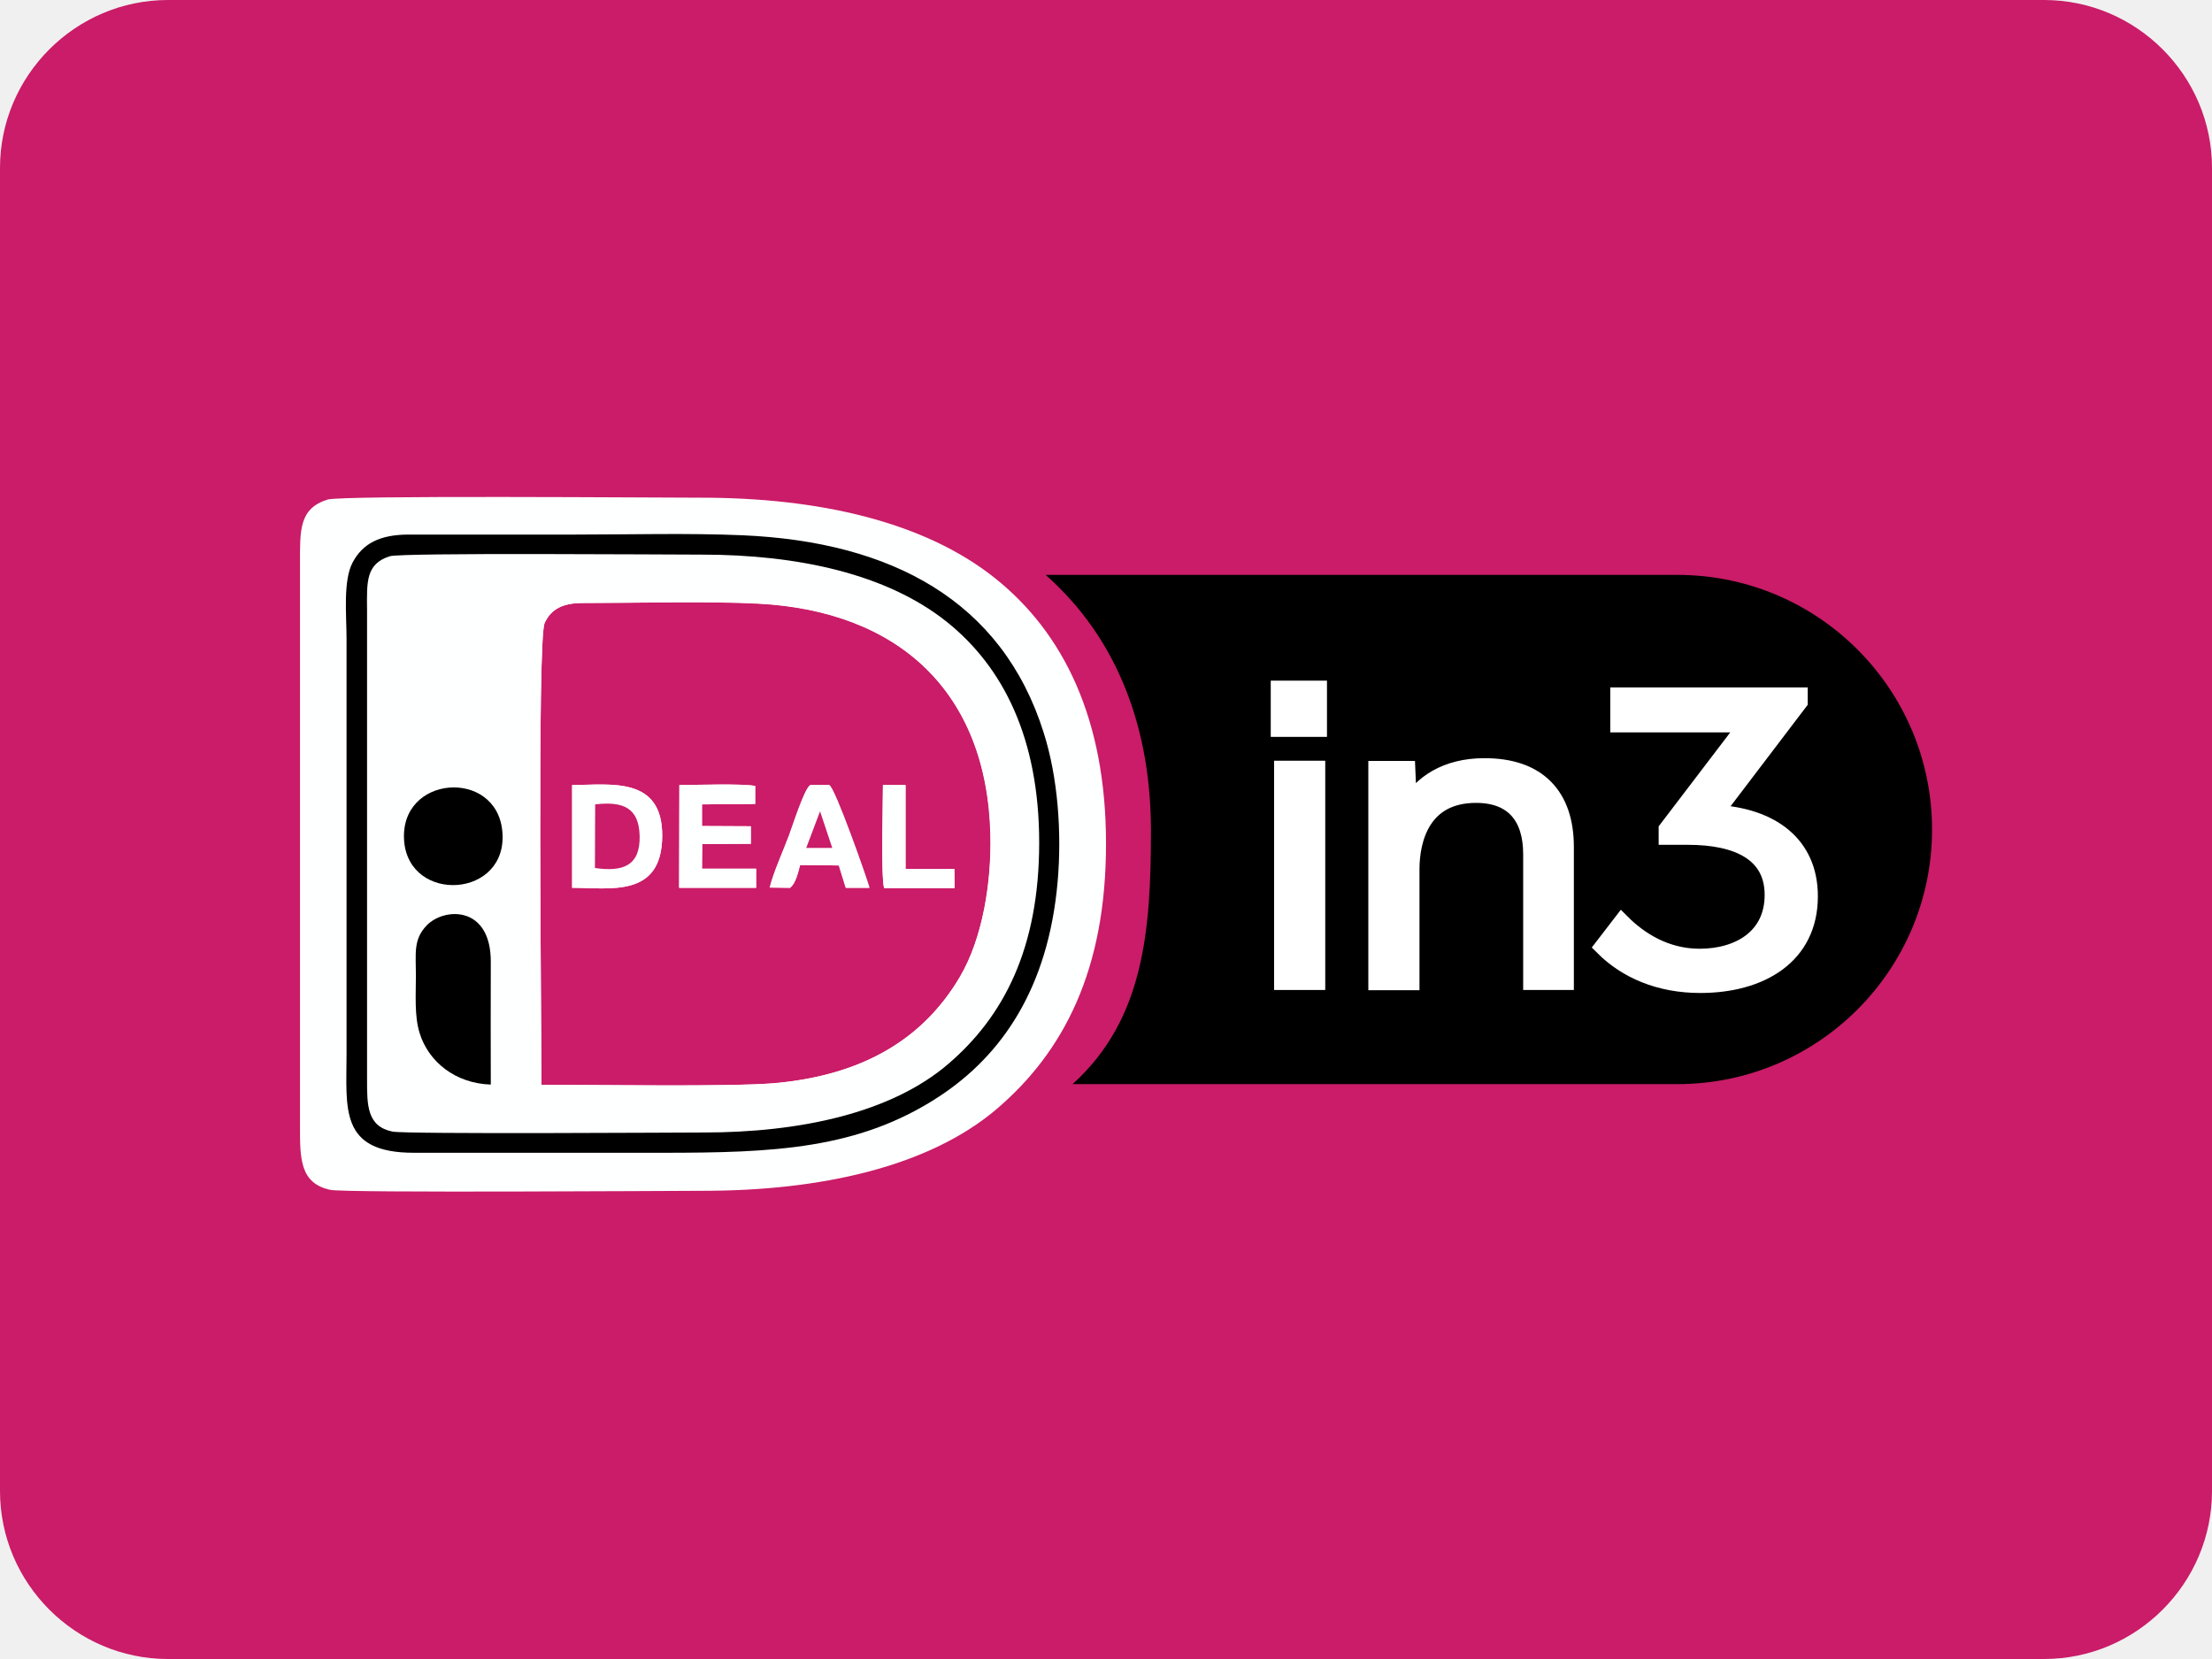
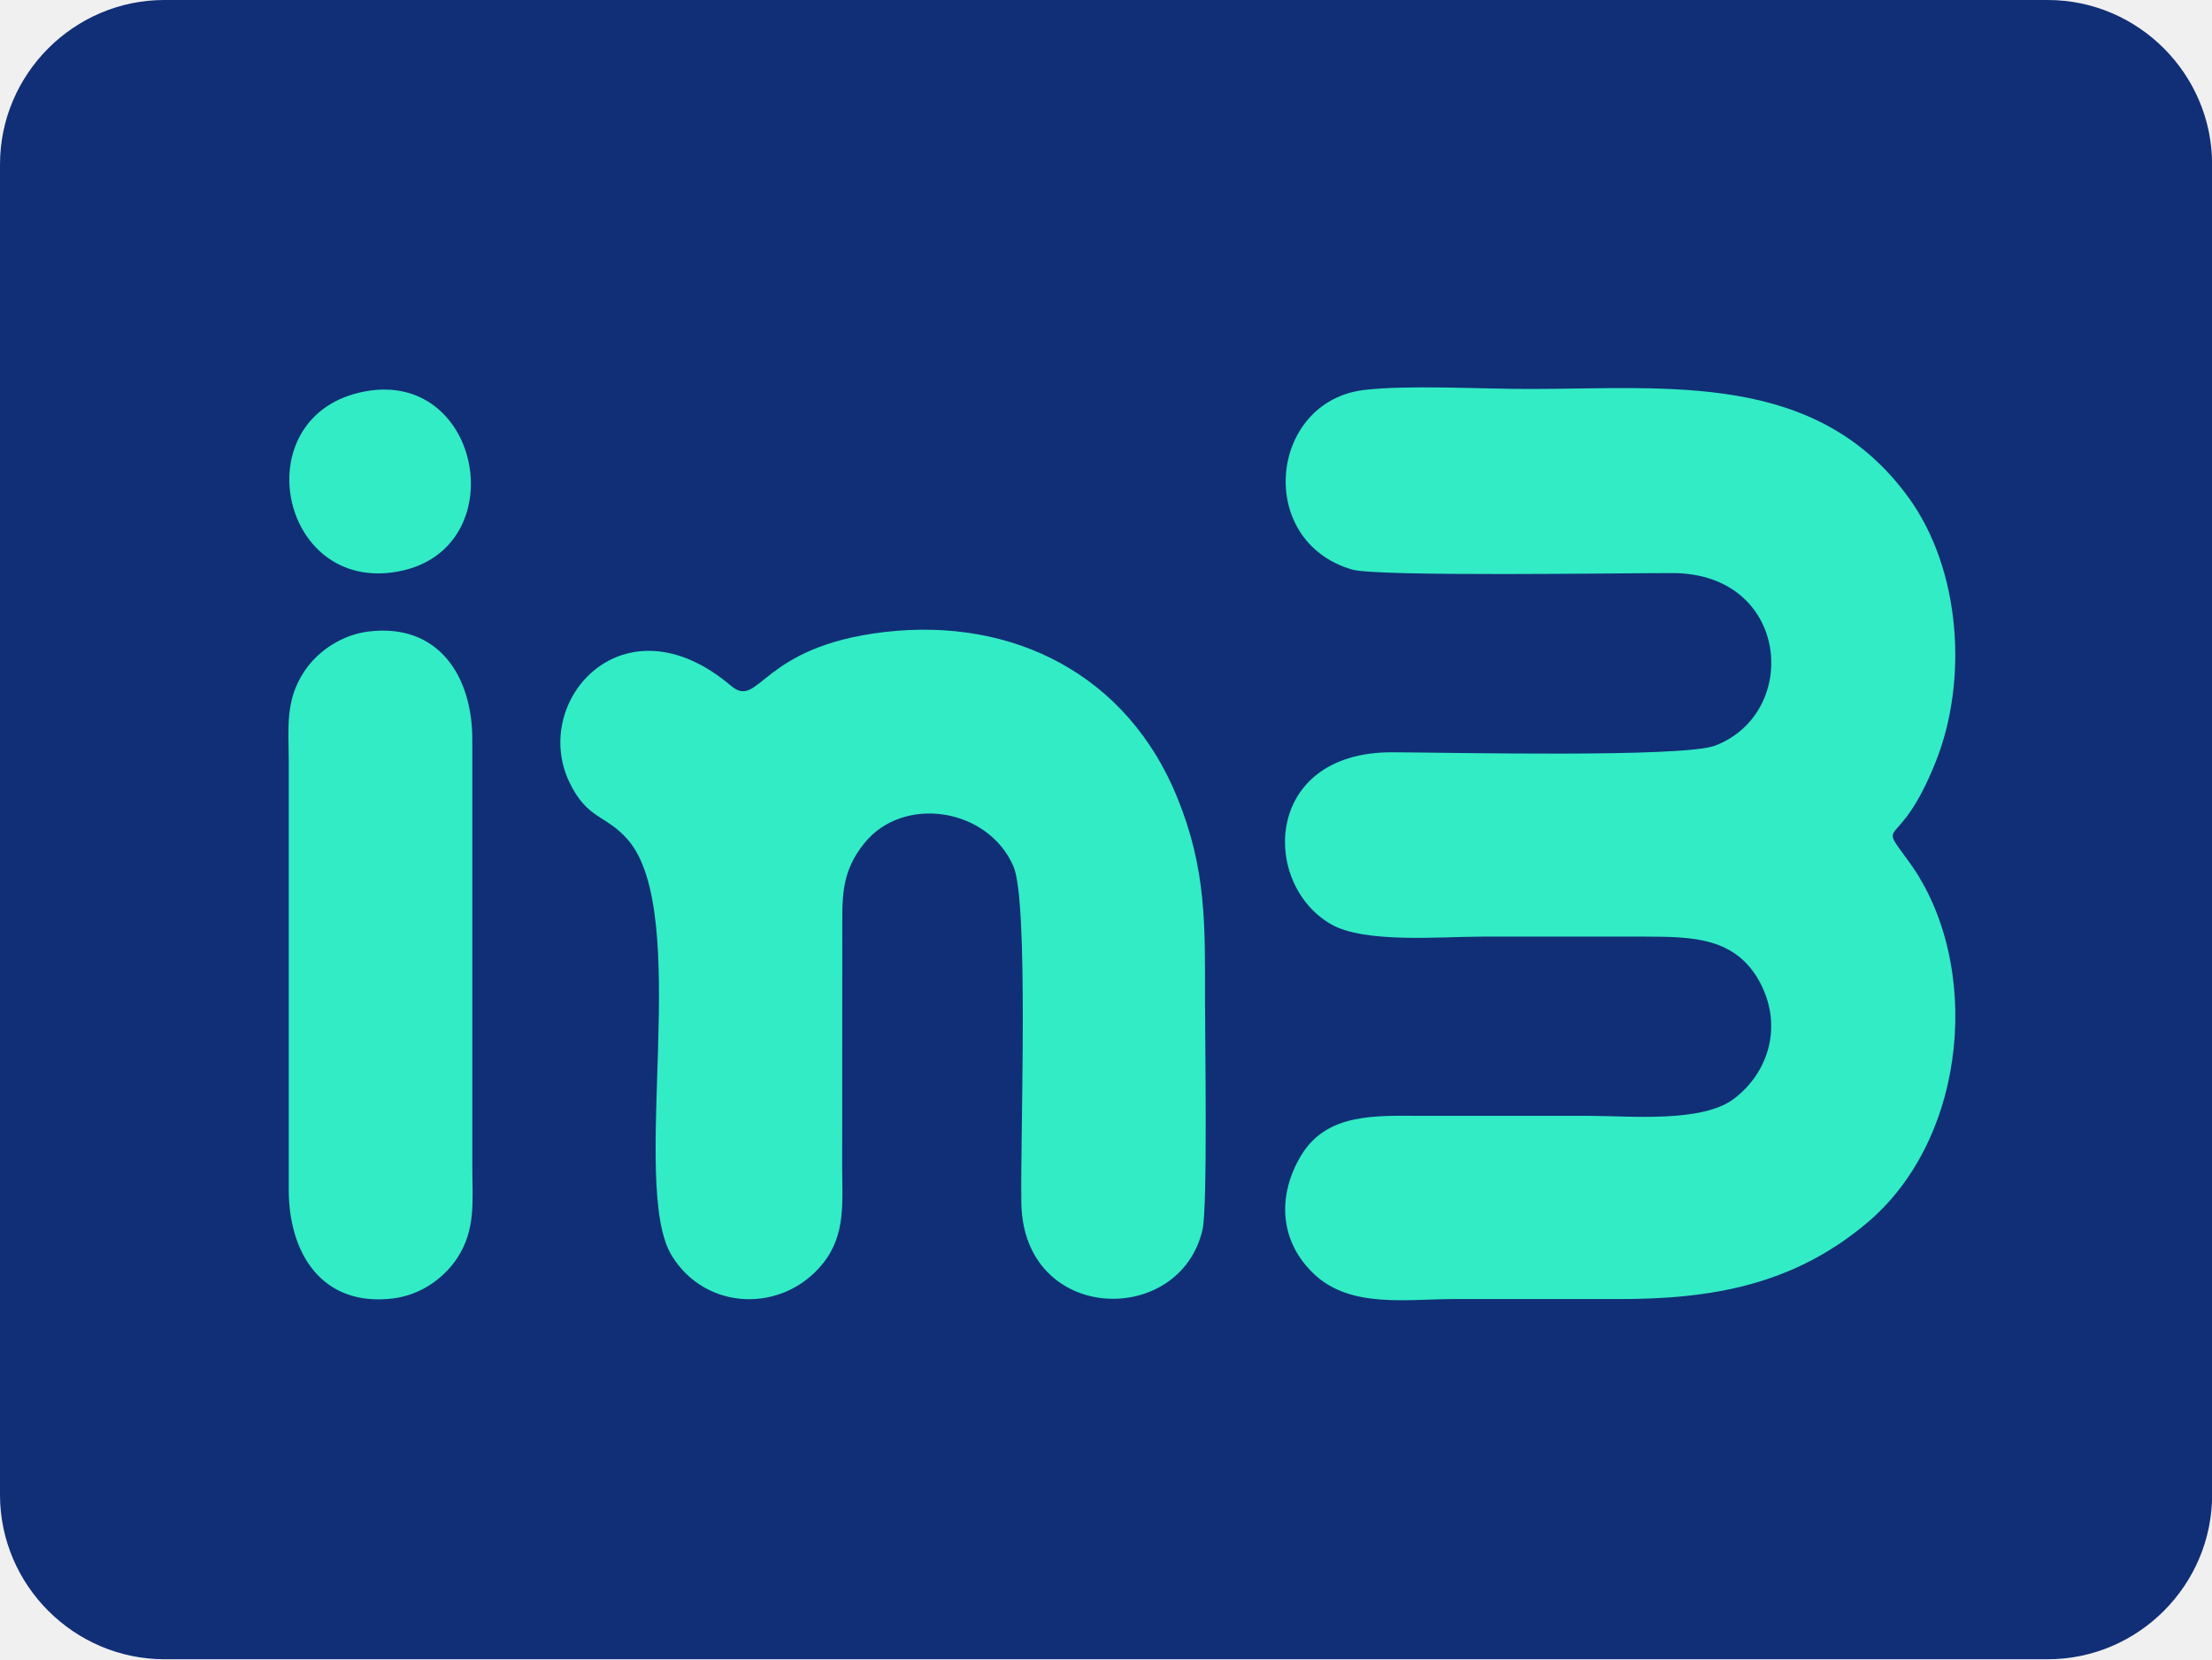
- <svg xmlns="http://www.w3.org/2000/svg" version="1.1" id="Calque_1" x="0px" y="0px" viewBox="0 0 96 72" style="enable-background:new 0 0 96 72;" xml:space="preserve">
+ <svg xmlns="http://www.w3.org/2000/svg" version="1.1" id="Calque_1" x="0px" y="0px" viewBox="0 0 198.49 148.87" style="enable-background:new 0 0 198.49 148.87;" xml:space="preserve">
  <style type="text/css">
- 	.st0{fill-rule:evenodd;clip-rule:evenodd;fill:#CA1C68;}
- 	.st1{fill-rule:evenodd;clip-rule:evenodd;fill:#FEFFFF;}
- 	.st2{fill-rule:evenodd;clip-rule:evenodd;}
- 	.st3{fill:#FFFFFF;stroke:#FFFFFF;stroke-width:0.75;stroke-miterlimit:10;}
- 	.st4{fill:#FFFFFF;}
+ 	.st0{clip-path:url(#SVGID_2_);}
+ 	.st1{clip-path:url(#SVGID_4_);}
+ 	.st2{fill-rule:evenodd;clip-rule:evenodd;fill:#1C3377;}
+ 	.st3{fill-rule:evenodd;clip-rule:evenodd;fill:#328F3F;}
+ 	.st4{fill-rule:evenodd;clip-rule:evenodd;fill:none;}
+ 	.st5{fill-rule:evenodd;clip-rule:evenodd;fill:#0018A8;}
+ 	.st6{fill-rule:evenodd;clip-rule:evenodd;fill:#00927B;}
+ 	.st7{fill-rule:evenodd;clip-rule:evenodd;fill:#D13139;}
+ 	.st8{clip-path:url(#SVGID_8_);fill-rule:evenodd;clip-rule:evenodd;fill:#FFDE7F;}
+ 	.st9{clip-path:url(#SVGID_8_);fill-rule:evenodd;clip-rule:evenodd;fill:#86BBE7;}
+ 	.st10{fill-rule:evenodd;clip-rule:evenodd;fill:#3A3A42;}
+ 	.st11{fill-rule:evenodd;clip-rule:evenodd;fill:#562873;}
+ 	.st12{fill-rule:evenodd;clip-rule:evenodd;fill:#014787;}
+ 	.st13{clip-path:url(#SVGID_10_);}
+ 	.st14{clip-path:url(#SVGID_12_);}
+ 	.st15{fill-rule:evenodd;clip-rule:evenodd;}
+ 	.st16{fill-rule:evenodd;clip-rule:evenodd;fill:#A81616;}
+ 	.st17{fill-rule:evenodd;clip-rule:evenodd;fill:#0FDCB5;}
+ 	.st18{fill-rule:evenodd;clip-rule:evenodd;fill:#FF4785;}
+ 	.st19{fill-rule:evenodd;clip-rule:evenodd;fill:#2D32AA;}
+ 	.st20{fill-rule:evenodd;clip-rule:evenodd;fill:#3A97B8;}
+ 	.st21{fill:none;stroke:#000000;stroke-width:0.567;stroke-miterlimit:22.926;}
+ 	.st22{fill-rule:evenodd;clip-rule:evenodd;fill:#003853;}
+ 	.st23{fill-rule:evenodd;clip-rule:evenodd;fill:#FEB3C7;}
+ 	.st24{fill-rule:evenodd;clip-rule:evenodd;fill:#FF6500;}
+ 	.st25{clip-path:url(#SVGID_16_);fill-rule:evenodd;clip-rule:evenodd;fill:#FFFEFE;}
+ 	.st26{clip-path:url(#SVGID_16_);fill-rule:evenodd;clip-rule:evenodd;fill:#FF6200;}
+ 	.st27{fill-rule:evenodd;clip-rule:evenodd;fill:#CCD905;}
+ 	.st28{fill-rule:evenodd;clip-rule:evenodd;fill:#00ADEF;}
+ 	.st29{fill-rule:evenodd;clip-rule:evenodd;fill:#009CDE;}
+ 	.st30{fill-rule:evenodd;clip-rule:evenodd;fill:#FFFFFF;}
+ 	.st31{fill-rule:evenodd;clip-rule:evenodd;fill:#377F7B;}
+ 	.st32{fill-rule:evenodd;clip-rule:evenodd;fill:#1A1A1A;}
+ 	.st33{fill:#FFFFFF;}
+ 	.st34{fill:none;stroke:#FFFFFF;stroke-width:0.567;stroke-miterlimit:22.926;}
+ 	.st35{fill-rule:evenodd;clip-rule:evenodd;fill:#009287;}
+ 	.st36{fill-rule:evenodd;clip-rule:evenodd;fill:#99E1DE;}
+ 	.st37{fill-rule:evenodd;clip-rule:evenodd;fill:#00A1E9;}
+ 	.st38{fill-rule:evenodd;clip-rule:evenodd;fill:#016FD0;}
+ 	.st39{fill-rule:evenodd;clip-rule:evenodd;fill:#FEFEFF;}
+ 	.st40{fill-rule:evenodd;clip-rule:evenodd;fill:#8ABDE9;}
+ 	.st41{fill-rule:evenodd;clip-rule:evenodd;fill:#EF533D;}
+ 	.st42{clip-path:url(#SVGID_18_);fill:url(#SVGID_19_);}
+ 	.st43{clip-path:url(#SVGID_21_);fill:url(#SVGID_22_);}
+ 	.st44{fill-rule:evenodd;clip-rule:evenodd;fill:#1D3663;}
+ 	.st45{fill-rule:evenodd;clip-rule:evenodd;fill:#FEFEFE;}
+ 	.st46{fill-rule:evenodd;clip-rule:evenodd;fill:#EDEDED;}
+ 	.st47{fill-rule:evenodd;clip-rule:evenodd;fill:#C30044;}
+ 	.st48{fill-rule:evenodd;clip-rule:evenodd;fill:#FFDD00;}
+ 	.st49{clip-path:url(#SVGID_24_);fill-rule:evenodd;clip-rule:evenodd;fill:#2F9B46;}
+ 	.st50{clip-path:url(#SVGID_24_);fill-rule:evenodd;clip-rule:evenodd;fill:#60B54D;}
+ 	.st51{clip-path:url(#SVGID_24_);fill-rule:evenodd;clip-rule:evenodd;fill:#89CC53;}
+ 	.st52{clip-path:url(#SVGID_24_);fill-rule:evenodd;clip-rule:evenodd;fill:#3CB8AD;}
+ 	.st53{clip-path:url(#SVGID_24_);fill-rule:evenodd;clip-rule:evenodd;fill:#3394D7;}
+ 	.st54{clip-path:url(#SVGID_24_);fill:none;stroke:#3394D7;stroke-width:0.216;stroke-miterlimit:22.926;}
+ 	.st55{clip-path:url(#SVGID_24_);fill-rule:evenodd;clip-rule:evenodd;fill:#2772BC;}
+ 	.st56{clip-path:url(#SVGID_24_);fill-rule:evenodd;clip-rule:evenodd;fill:#1B5B83;}
+ 	.st57{clip-path:url(#SVGID_24_);fill-rule:evenodd;clip-rule:evenodd;fill:#993233;}
+ 	.st58{clip-path:url(#SVGID_24_);fill-rule:evenodd;clip-rule:evenodd;fill:#E13030;}
+ 	.st59{clip-path:url(#SVGID_24_);fill-rule:evenodd;clip-rule:evenodd;fill:#F28824;}
+ 	.st60{clip-path:url(#SVGID_24_);fill-rule:evenodd;clip-rule:evenodd;fill:#F5C836;}
+ 	.st61{clip-path:url(#SVGID_24_);fill-rule:evenodd;clip-rule:evenodd;fill:#238647;}
+ 	.st62{clip-path:url(#SVGID_24_);fill-rule:evenodd;clip-rule:evenodd;fill:#EDEDED;}
+ 	.st63{clip-path:url(#SVGID_26_);fill:url(#SVGID_27_);}
+ 	.st64{fill-rule:evenodd;clip-rule:evenodd;fill:#184285;}
+ 	.st65{fill-rule:evenodd;clip-rule:evenodd;fill:#B2DBF4;}
+ 	.st66{fill-rule:evenodd;clip-rule:evenodd;fill:#68BCEB;}
+ 	.st67{fill-rule:evenodd;clip-rule:evenodd;fill:#FDFEFE;}
+ 	.st68{fill-rule:evenodd;clip-rule:evenodd;fill:#1E4A8F;}
+ 	.st69{filter:url(#Adobe_OpacityMaskFilter);}
+ 	.st70{clip-path:url(#SVGID_29_);fill:url(#SVGID_31_);}
+ 	.st71{clip-path:url(#SVGID_29_);mask:url(#SVGID_30_);fill:url(#SVGID_32_);}
+ 	.st72{fill-rule:evenodd;clip-rule:evenodd;fill:#748DB6;}
+ 	.st73{fill-rule:evenodd;clip-rule:evenodd;fill:#1A458A;}
+ 	.st74{fill-rule:evenodd;clip-rule:evenodd;fill:#8097BC;}
+ 	.st75{clip-path:url(#SVGID_34_);fill-rule:evenodd;clip-rule:evenodd;fill:#2FACDD;}
+ 	.st76{clip-path:url(#SVGID_34_);fill-rule:evenodd;clip-rule:evenodd;fill:#F49332;}
+ 	.st77{clip-path:url(#SVGID_34_);fill-rule:evenodd;clip-rule:evenodd;fill:#F7A859;}
+ 	.st78{clip-path:url(#SVGID_34_);fill-rule:evenodd;clip-rule:evenodd;fill:#5EC7DC;}
+ 	.st79{clip-path:url(#SVGID_34_);fill-rule:evenodd;clip-rule:evenodd;fill:#32BAE2;}
+ 	.st80{fill-rule:evenodd;clip-rule:evenodd;fill:#E61E28;}
+ 	.st81{fill-rule:evenodd;clip-rule:evenodd;fill:#C8036F;}
+ 	.st82{clip-path:url(#SVGID_36_);fill:url(#SVGID_37_);}
+ 	.st83{fill-rule:evenodd;clip-rule:evenodd;fill:#000267;}
+ 	.st84{fill-rule:evenodd;clip-rule:evenodd;fill:#EC2528;}
+ 	.st85{fill-rule:evenodd;clip-rule:evenodd;fill:#005FA1;}
+ 	.st86{clip-path:url(#SVGID_39_);fill-rule:evenodd;clip-rule:evenodd;fill:#FFFFFF;}
+ 	.st87{fill-rule:evenodd;clip-rule:evenodd;fill:#CB0065;}
+ 	.st88{fill-rule:evenodd;clip-rule:evenodd;fill:#CB0064;}
+ 	.st89{fill-rule:evenodd;clip-rule:evenodd;fill:#112F77;}
+ 	.st90{fill-rule:evenodd;clip-rule:evenodd;fill:#32ECC5;}
+ 	.st91{fill-rule:evenodd;clip-rule:evenodd;fill:#F46717;}
+ 	.st92{fill-rule:evenodd;clip-rule:evenodd;fill:#001254;}
+ 	.st93{fill-rule:evenodd;clip-rule:evenodd;fill:#E5E5E5;}
+ 	.st94{fill-rule:evenodd;clip-rule:evenodd;fill:#EA001B;}
+ 	.st95{fill-rule:evenodd;clip-rule:evenodd;fill:#00A0E2;}
+ 	.st96{fill-rule:evenodd;clip-rule:evenodd;fill:#7375CF;}
+ 	.st97{fill-rule:evenodd;clip-rule:evenodd;fill:#00A1E5;}
+ 	.st98{fill-rule:evenodd;clip-rule:evenodd;fill:#00A2E4;}
+ 	.st99{fill-rule:evenodd;clip-rule:evenodd;fill:#FF0015;}
+ 	.st100{fill-rule:evenodd;clip-rule:evenodd;fill:#FF9F00;}
+ 	.st101{fill-rule:evenodd;clip-rule:evenodd;fill:#FE5E00;}
+ 	.st102{fill-rule:evenodd;clip-rule:evenodd;fill:#2AAACD;}
+ 	.st103{fill-rule:evenodd;clip-rule:evenodd;fill:#D30D47;}
+ 	.st104{fill-rule:evenodd;clip-rule:evenodd;fill:#555390;}
+ 	.st105{fill-rule:evenodd;clip-rule:evenodd;fill:#F9B92E;}
+ 	.st106{fill-rule:evenodd;clip-rule:evenodd;fill:#009FE3;}
+ 	.st107{fill-rule:evenodd;clip-rule:evenodd;fill:#DA0812;}
+ 	.st108{clip-path:url(#SVGID_41_);}
+ 	.st109{clip-path:url(#SVGID_45_);}
+ 	.st110{clip-path:url(#SVGID_47_);}
+ 	.st111{clip-path:url(#SVGID_51_);}
+ 	.st112{clip-path:url(#SVGID_55_);fill-rule:evenodd;clip-rule:evenodd;fill:#FF6600;}
+ 	.st113{fill-rule:evenodd;clip-rule:evenodd;fill:#020399;}
+ 	.st114{fill-rule:evenodd;clip-rule:evenodd;fill:#D90801;}
+ 	.st115{clip-path:url(#SVGID_57_);}
+ 	.st116{clip-path:url(#SVGID_59_);}
+ 	.st117{clip-path:url(#SVGID_63_);}
+ 	.st118{clip-path:url(#SVGID_65_);}
+ 	.st119{clip-path:url(#SVGID_69_);}
+ 	.st120{fill-rule:evenodd;clip-rule:evenodd;fill:#002F3F;}
+ 	.st121{fill-rule:evenodd;clip-rule:evenodd;fill:#0DE06F;}
+ 	.st122{fill-rule:evenodd;clip-rule:evenodd;fill:#2B2F76;}
+ 	.st123{clip-path:url(#SVGID_73_);}
+ 	.st124{clip-path:url(#SVGID_77_);}
+ 	.st125{clip-path:url(#SVGID_81_);fill-rule:evenodd;clip-rule:evenodd;fill:#65377F;}
+ 	.st126{clip-path:url(#SVGID_81_);fill-rule:evenodd;clip-rule:evenodd;fill:#742693;}
+ 	.st127{clip-path:url(#SVGID_81_);fill-rule:evenodd;clip-rule:evenodd;fill:#A32795;}
+ 	.st128{clip-path:url(#SVGID_81_);fill-rule:evenodd;clip-rule:evenodd;fill:#723583;}
+ 	.st129{clip-path:url(#SVGID_81_);fill-rule:evenodd;clip-rule:evenodd;fill:#7F2C7E;}
+ 	.st130{clip-path:url(#SVGID_83_);}
+ 	.st131{clip-path:url(#SVGID_85_);}
</style>
-   <g>
-     <path class="st0" d="M7.29,0h81.42C92.72,0,96,3.28,96,7.29v57.42c0,4.01-3.28,7.29-7.29,7.29H7.29C3.28,72,0,68.72,0,64.71V7.29   C0,3.28,3.28,0,7.29,0" />
-     <g>
-       <path class="st1" d="M43.18,25.09c-3.11-2.48-7.72-3.49-12.74-3.49c-1.87,0-15.6-0.11-16.22,0.08c-1.25,0.39-1.2,1.34-1.2,2.79    V48.9c0,1.36-0.01,2.46,1.32,2.74c0.68,0.14,15.09,0.04,16.19,0.04c5.01,0,9.76-1.01,12.75-3.57c2.87-2.46,4.73-6,4.72-11.51    C48,31.18,46.14,27.45,43.18,25.09z" />
-       <path class="st0" d="M23.5,47.08c2.28,0,8.17,0.09,10.07-0.07c3.86-0.33,6.49-1.9,8.09-4.61c1.01-1.71,1.38-4.16,1.33-6.19    c-0.15-6.19-3.99-9.71-10.09-10.02c-2.07-0.11-5.33-0.02-7.61-0.02c-0.86,0-1.37,0.26-1.65,0.87    C23.31,27.73,23.5,44.78,23.5,47.08 M29.49,34.07c0.73,0,2.7-0.07,3.29,0.04v0.78l-2.31,0.02l0,0.94l2.12,0.01l0,0.76l-2.11,0.01    l-0.01,1.07l2.35,0l0,0.83h-3.34L29.49,34.07z M24.83,38.53v-4.46c1.63,0,3.93-0.41,3.91,2.22    C28.72,38.97,26.49,38.53,24.83,38.53 M34.29,38.53l-0.87-0.01c0.15-0.63,0.59-1.63,0.84-2.27c0.15-0.4,0.66-2.02,0.92-2.18h0.81    c0.24,0.06,1.66,4.11,1.75,4.46h-1.02l-0.3-0.97l-1.69-0.02C34.65,37.83,34.54,38.35,34.29,38.53 M38.32,34.07h0.98v3.64l2.12,0    l0.01,0.83l-3.06,0C38.23,38.05,38.32,34.84,38.32,34.07" />
-       <path class="st1" d="M16.92,24.14c-1.04,0.32-1,1.12-1,2.32v20.38c0,1.13-0.01,2.06,1.1,2.28c0.57,0.12,12.59,0.04,13.5,0.04    c4.18,0,8.14-0.85,10.63-2.98c2.39-2.05,3.94-5,3.94-9.6c0-4.52-1.55-7.62-4.02-9.59c-2.6-2.07-6.44-2.91-10.63-2.91    C28.88,24.08,17.43,23.98,16.92,24.14 M17.54,36.51c-0.24-2.88,4-3.18,4.26-0.44C22.09,38.98,17.77,39.24,17.54,36.51 M23.5,47.08    c0-2.3-0.19-19.35,0.13-20.04c0.28-0.61,0.79-0.87,1.65-0.87c2.28,0,5.54-0.08,7.61,0.03c6.11,0.31,9.94,3.83,10.09,10.02    c0.05,2.03-0.32,4.48-1.33,6.19c-1.6,2.7-4.23,4.27-8.09,4.61C31.67,47.17,25.78,47.08,23.5,47.08 M21.3,47.07    c-1.55-0.06-2.7-1-3.09-2.24c-0.23-0.74-0.16-1.67-0.16-2.49c0-0.98-0.12-1.56,0.47-2.18c0.77-0.79,2.79-0.87,2.78,1.59    C21.29,43.53,21.3,45.3,21.3,47.07" />
-       <path class="st2" d="M45.9,38.28c0.19-2.16,0.01-4.56-0.61-6.5c-1.8-5.7-6.59-8.27-13.07-8.55c-2.36-0.1-4.86-0.03-7.24-0.03    c-2.41,0-4.82,0-7.24,0c-1.27,0-2,0.4-2.43,1.2c-0.43,0.79-0.27,2.32-0.27,3.31v18.02c0,2.38-0.33,4.3,2.92,4.3h10.78    c4.81,0,8.52-0.14,12.03-2.45C43.49,45.79,45.49,42.88,45.9,38.28 M16.92,24.14c0.52-0.16,11.97-0.07,13.53-0.07    c4.19,0,8.03,0.84,10.63,2.91c2.47,1.97,4.02,5.08,4.02,9.59c0,4.6-1.55,7.55-3.94,9.6c-2.49,2.14-6.45,2.98-10.63,2.98    c-0.91,0-12.93,0.08-13.5-0.04c-1.11-0.23-1.1-1.15-1.1-2.28V26.47C15.92,25.26,15.87,24.47,16.92,24.14" />
-       <path class="st2" d="M21.3,47.07c0-1.77-0.01-3.55,0-5.32c0.01-2.45-2.01-2.38-2.78-1.59c-0.59,0.62-0.47,1.2-0.47,2.18    c0,0.82-0.07,1.75,0.16,2.49C18.59,46.07,19.75,47.02,21.3,47.07" />
-       <path class="st2" d="M17.54,36.51c0.23,2.73,4.54,2.47,4.26-0.44C21.54,33.33,17.31,33.63,17.54,36.51" />
-       <path class="st1" d="M24.83,38.53c1.66,0,3.89,0.44,3.91-2.24c0.02-2.63-2.29-2.22-3.91-2.22V38.53z M25.82,34.91    c1.21-0.14,1.9,0.14,1.93,1.37c0.03,1.29-0.72,1.56-1.94,1.39L25.82,34.91z" />
-       <path class="st1" d="M29.47,38.53h3.34l0-0.83l-2.35,0l0.01-1.07l2.11-0.01l0-0.76l-2.12-0.01l0-0.94l2.31-0.02v-0.78    c-0.59-0.11-2.56-0.04-3.29-0.04L29.47,38.53z" />
-       <path class="st1" d="M34.28,38.53c0.25-0.18,0.36-0.7,0.43-0.99l1.69,0.02l0.3,0.97h1.02c-0.09-0.35-1.51-4.4-1.75-4.46h-0.81    c-0.26,0.16-0.77,1.78-0.92,2.18c-0.24,0.64-0.69,1.64-0.84,2.27L34.28,38.53z M35.59,35.21l0.53,1.59l-1.13,0L35.59,35.21z" />
-       <path class="st1" d="M38.32,34.07c0,0.77-0.09,3.98,0.05,4.47l3.06,0l-0.01-0.83l-2.12,0v-3.64H38.32z" />
-       <path class="st0" d="M25.82,37.67c1.22,0.18,1.97-0.1,1.94-1.39c-0.03-1.23-0.72-1.51-1.93-1.37L25.82,37.67z" />
-       <polygon class="st0" points="34.99,36.8 36.12,36.8 35.59,35.21   " />
-     </g>
-     <g>
-       <path class="st2" d="M72.8,24.95h-7.6h-8.92h-10.9c3.18,2.81,4.57,6.74,4.57,11.1c0,4.3-0.29,8.19-3.4,11h9.73h8.92h7.6    c6.1,0,11.05-4.95,11.05-11.05v0C83.85,29.9,78.9,24.95,72.8,24.95z" />
-     </g>
-     <g>
-       <path class="st3" d="M55.67,33.39h1.47v9.2h-1.47V33.39z" />
-       <path class="st3" d="M67.93,36.75v5.84h-1.45v-5.52c0-1.61-0.78-2.6-2.42-2.6c-2.35,0-2.83,1.95-2.83,3.26v4.87h-1.47v-9.2h1.29    l0.07,1.65c0.53-1.03,1.66-1.77,3.29-1.77C66.77,33.27,67.93,34.58,67.93,36.75z" />
-       <path class="st3" d="M78.52,38.9c0,2.58-2.11,3.82-4.73,3.82c-1.77,0-3.2-0.62-4.21-1.63l0.8-1.04c0.74,0.74,1.88,1.5,3.38,1.5    c1.72,0,3.2-0.87,3.2-2.71c0-1.84-1.56-2.55-3.7-2.55h-0.9v-0.3l3.49-4.58h-5.59v-1.2h7.82v0.25L74.4,35.3    C76.91,35.43,78.52,36.68,78.52,38.9z" />
-       <rect x="55.15" y="29.54" class="st4" width="2.44" height="2.44" />
-     </g>
-   </g>
+   <path class="st89" d="M14.75,0h169c8.11,0,14.75,6.64,14.75,14.75v119.38c0,8.11-6.64,14.75-14.75,14.75h-169  C6.64,148.87,0,142.23,0,134.12V14.75C0,6.64,6.64,0,14.75,0" />
+   <path class="st90" d="M122.41,34.99c-8.52,1.02-9.81,13.54-1.1,16.11c2.26,0.67,24.59,0.31,28.8,0.32  c10.47,0.04,11.5,12.52,3.8,15.48c-2.89,1.11-24.26,0.61-29,0.6c-11.54-0.02-11.78,11.81-5.47,15.43c3.02,1.74,9.86,1.11,13.54,1.11  c4.87,0,9.74-0.01,14.61,0c4.28,0.01,8.21,0.04,10.38,4.19c1.96,3.76,0.82,7.91-2.35,10.34c-2.87,2.21-9.41,1.55-13.07,1.55  c-4.95,0-9.91,0-14.86,0c-4.19,0-8.66-0.32-10.98,3.63c-2.13,3.61-1.88,7.7,1.26,10.62c3.26,3.03,8.29,2.19,12.49,2.19  c4.87,0,9.74-0.01,14.61,0c8.46,0.03,15.82-1.24,22.46-6.83c9.15-7.69,10.33-23.35,3.81-32.35c-3.07-4.24-1-0.55,2.38-9.08  c2.89-7.29,2.23-17.18-2.44-23.63c-8.24-11.39-21.51-9.77-34.03-9.77C133.03,34.91,126.36,34.52,122.41,34.99" />
+   <path class="st90" d="M79.37,56.71c-11.24,1.31-11.19,7.02-13.79,4.81c-9.62-8.13-17.98,1.36-14.49,8.66  c1.61,3.35,3.24,2.9,5.21,5.12c5.88,6.62,0.13,31.04,3.97,37.35c3.05,5.01,10.02,5.21,13.61,0.67c2.04-2.58,1.69-5.5,1.69-8.65  l0.01-20.66c0.01-3.38-0.19-5.65,1.97-8.34c3.48-4.34,11.07-3.22,13.38,2.04c1.4,3.17,0.62,23.97,0.72,30.24  c0.18,10.85,14.27,11.17,16.26,2.36c0.46-2.03,0.22-17.19,0.22-20.51c0-6.82,0.14-11.77-2.49-18.24  C101.18,60.59,90.98,55.36,79.37,56.71" />
+   <path class="st90" d="M33.02,56.67c-2.26,0.29-4.44,1.66-5.7,3.55c-1.77,2.64-1.41,5.15-1.41,8.17l0,38.29  c-0.02,5.77,2.97,10.59,9.33,9.83c2.34-0.28,4.45-1.65,5.75-3.57c1.75-2.6,1.39-5.29,1.39-8.27l0-38.29  C42.4,60.65,39.32,55.87,33.02,56.67" />
+   <path class="st90" d="M32.75,35.12c-10.89,2.03-7.78,18.15,2.97,16.16C46.15,49.36,43.31,33.15,32.75,35.12" />
</svg>
